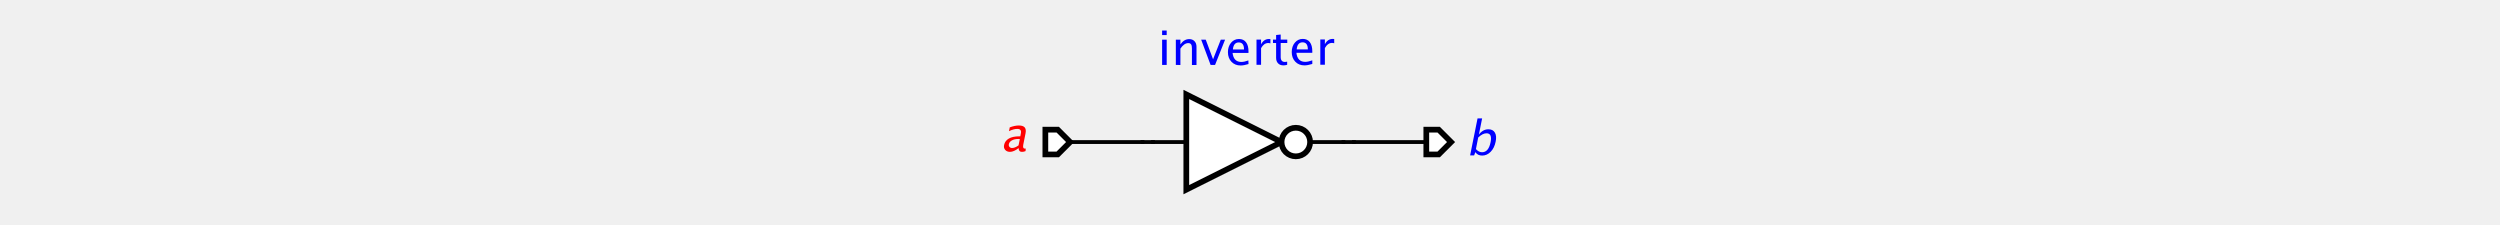
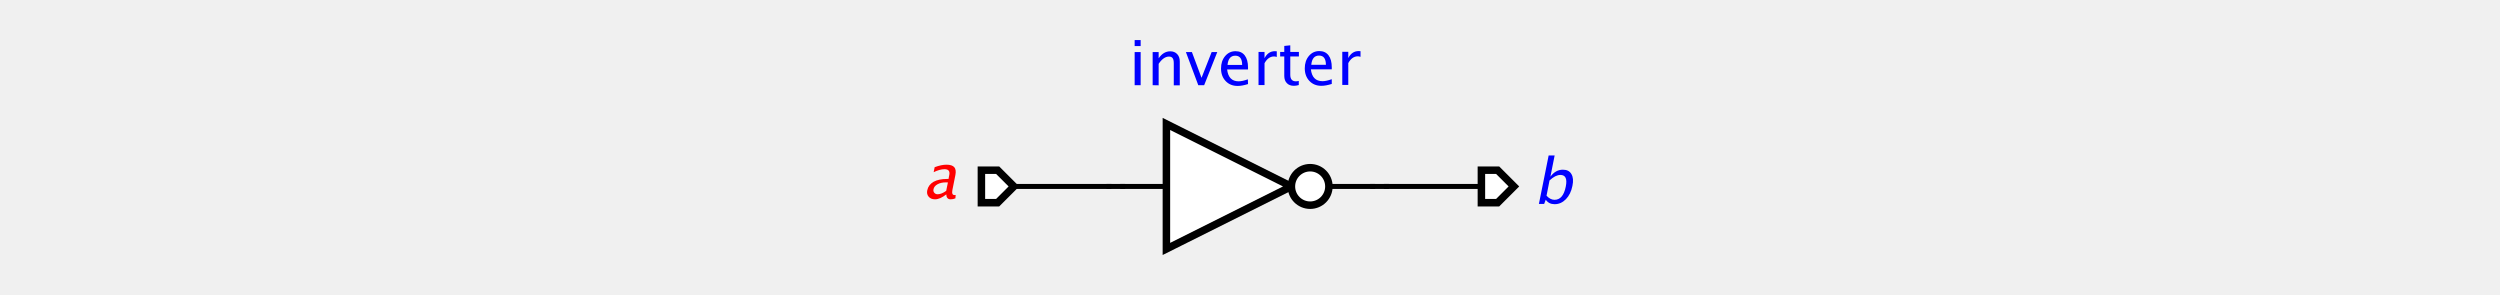
- <svg xmlns="http://www.w3.org/2000/svg" font-size="12px" font-style="normal" font-weight="normal" height="118" stroke-miterlimit="10" width="1312.5" id="svg2" version="1.1" style="font-style:normal;font-weight:normal;font-size:12px;font-family:Dialog;color-interpolation:auto;fill:#000000;fill-opacity:1;stroke:#000000;stroke-width:1;stroke-linecap:square;stroke-linejoin:miter;stroke-miterlimit:10;stroke-dasharray:none;stroke-dashoffset:0;stroke-opacity:1;color-rendering:auto;image-rendering:auto;shape-rendering:auto;text-rendering:auto">
+ <svg xmlns="http://www.w3.org/2000/svg" font-size="12px" font-style="normal" font-weight="normal" height="118" stroke-miterlimit="10" width="1000" id="svg2" version="1.1" style="font-style:normal;font-weight:normal;font-size:12px;font-family:Dialog;color-interpolation:auto;fill:#000000;fill-opacity:1;stroke:#000000;stroke-width:1;stroke-linecap:square;stroke-linejoin:miter;stroke-miterlimit:10;stroke-dasharray:none;stroke-dashoffset:0;stroke-opacity:1;color-rendering:auto;image-rendering:auto;shape-rendering:auto;text-rendering:auto">
  <defs id="genericDefs" />
-   <g id="g5" transform="translate(521.8195,10.69337)">
+   <g id="g5" transform="translate(365.5695,10.69337)">
    <g transform="matrix(50,0,0,50,233.49,63.885)" id="g7" style="fill:#ffffff;stroke:#ffffff;stroke-width:0.06">
      <path d="M -0.13,-0.13 0,-0.13 0.13,0 0,0.13 l -0.13,0 z" id="path9" style="stroke:none" />
      <path d="M -0.13,-0.13 0,-0.13 0.13,0 0,0.13 l -0.13,0 z" id="path11" style="fill:none;stroke:#000000" />
    </g>
    <g font-size="0.5px" font-style="italic" transform="matrix(50,0,0,50,233.4922,63.8831)" id="g13" style="font-style:italic;font-size:0.5px;font-family:sans-serif;fill:#0000ff;stroke:#0000ff;stroke-width:0.06">
      <path d="m 0.33,0.14 0.078,-0.388 0.048,0 -0.034,0.17 q 0.041,-0.056 0.1,-0.056 0.048,0 0.068,0.035 0.021,0.035 0.008,0.095 -0.013,0.066 -0.052,0.106 -0.039,0.04 -0.09,0.04 -0.047,0 -0.071,-0.036 L 0.372,0.14 Z M 0.391,0.074 q 0.03,0.033 0.064,0.033 0.069,0 0.09,-0.106 0.019,-0.093 -0.043,-0.093 -0.04,0 -0.087,0.044 z" id="path15" style="stroke:none" />
    </g>
    <g font-size="0.5px" font-style="italic" transform="matrix(50,0,0,50,33.4922,63.8831)" id="g17" style="font-style:italic;font-size:0.5px;font-family:sans-serif;fill:#ffffff;stroke:#ffffff;stroke-width:0.06">
      <path d="M -0.13,-0.13 0,-0.13 0.13,0 0,0.13 l -0.13,0 z" id="path19" style="stroke:none" />
      <path d="M -0.13,-0.13 0,-0.13 0.13,0 0,0.13 l -0.13,0 z" id="path21" style="fill:none;stroke:#000000" />
    </g>
    <g font-size="0.5px" font-style="italic" transform="matrix(50,0,0,50,33.4922,63.8831)" id="g23" style="font-style:italic;font-size:0.5px;font-family:sans-serif;fill:#ff0000;stroke:#ff0000;stroke-width:0.06">
      <path d="m -0.41,0.063 q -0.051,0.04 -0.091,0.04 -0.033,0 -0.051,-0.021 -0.018,-0.021 -0.011,-0.052 0.009,-0.043 0.05,-0.067 0.041,-0.023 0.109,-0.023 l 0.011,0 0.006,-0.032 q 0.009,-0.046 -0.038,-0.046 -0.038,0 -0.087,0.024 l 0.008,-0.04 q 0.053,-0.02 0.095,-0.02 0.044,0 0.062,0.02 0.017,0.02 0.009,0.062 l -0.024,0.12 q -0.008,0.041 0.017,0.041 0.003,0 0.009,-9e-4 l -0.002,0.027 q -0.018,0.008 -0.038,0.008 -0.034,0 -0.035,-0.04 z m -0.002,-0.026 0.014,-0.069 -0.016,-5e-4 q -0.04,0 -0.067,0.015 -0.027,0.015 -0.032,0.039 -0.004,0.017 0.006,0.029 0.01,0.012 0.027,0.012 0.03,0 0.068,-0.027 z" id="path25" style="stroke:none" />
    </g>
    <g font-size="0.5px" font-style="italic" transform="matrix(50,0,0,50,125.9922,63.8831)" id="g27" style="font-style:italic;font-size:0.5px;font-family:sans-serif;fill:#ffffff;stroke:#ffffff;stroke-width:0.06">
      <path d="m -0.5,-0.5 0,1 1,-0.5 z" id="path29" style="stroke:none" />
      <path d="m -0.5,-0.5 0,1 1,-0.5 z" id="path31" style="fill:none;stroke:#000000" />
      <circle cx="0" cy="0" r="0.15" transform="translate(0.65,0)" id="circle33" style="stroke:none" />
      <circle cx="0" cy="0" r="0.15" transform="translate(0.65,0)" id="circle35" style="fill:none;stroke:#000000" />
      <line transform="translate(0.15,0)" x1="0.65" x2="1" y1="0" y2="0" id="line37" style="fill:none;stroke:#000000;stroke-width:0.04" />
      <line transform="translate(0.15,0)" x1="-0.65" x2="-1" y1="0" y2="0" id="line39" style="fill:none;stroke:#000000;stroke-width:0.04" />
    </g>
    <g font-size="0.5px" transform="matrix(50,0,0,50,133.4922,63.8831)" id="g41" style="font-size:0.5px;font-family:sans-serif;fill:#0000ff;stroke:#0000ff;stroke-width:0.04">
      <path d="m -0.904,-0.81 0,-0.265 0.048,0 0,0.265 z m 0,-0.313 0,-0.048 0.048,0 0,0.048 z m 0.144,0.313 0,-0.265 0.048,0 0,0.05 q 0.038,-0.056 0.093,-0.056 0.034,0 0.055,0.022 0.021,0.022 0.021,0.059 l 0,0.191 -0.048,0 0,-0.175 q 0,-0.03 -0.009,-0.042 -0.009,-0.013 -0.029,-0.013 -0.044,0 -0.083,0.058 l 0,0.172 z m 0.365,0 -0.099,-0.265 0.048,0 0.077,0.206 0.081,-0.206 0.045,0 -0.105,0.265 z m 0.398,-0.009 q -0.048,0.015 -0.083,0.015 -0.059,0 -0.096,-0.039 -0.037,-0.039 -0.037,-0.101 0,-0.06 0.033,-0.099 0.033,-0.039 0.083,-0.039 0.048,0 0.074,0.034 0.026,0.034 0.026,0.097 l -3e-4,0.015 -0.167,0 q 0.011,0.095 0.092,0.095 0.03,0 0.074,-0.016 z m -0.164,-0.153 0.117,0 q 0,-0.074 -0.055,-0.074 -0.055,0 -0.062,0.074 z m 0.248,0.161 0,-0.265 0.048,0 0,0.05 q 0.029,-0.056 0.083,-0.056 0.007,0 0.015,0.001 l 0,0.045 q -0.013,-0.004 -0.022,-0.004 -0.046,0 -0.076,0.054 l 0,0.175 z m 0.284,0.006 q -0.037,0 -0.057,-0.021 -0.021,-0.021 -0.021,-0.058 l 0,-0.156 -0.033,0 0,-0.036 0.033,0 0,-0.048 0.048,-0.005 0,0.053 0.069,0 0,0.036 -0.069,0 0,0.147 q 0,0.052 0.045,0.052 0.01,0 0.023,-0.003 l 0,0.033 q -0.022,0.006 -0.039,0.006 z m 0.302,-0.015 q -0.048,0.015 -0.083,0.015 -0.059,0 -0.096,-0.039 -0.037,-0.039 -0.037,-0.101 0,-0.06 0.033,-0.099 0.033,-0.039 0.083,-0.039 0.048,0 0.074,0.034 0.026,0.034 0.026,0.097 l -2e-4,0.015 -0.167,0 q 0.011,0.095 0.093,0.095 0.03,0 0.074,-0.016 z m -0.164,-0.153 0.117,0 q 0,-0.074 -0.055,-0.074 -0.055,0 -0.062,0.074 z m 0.248,0.161 0,-0.265 0.048,0 0,0.05 q 0.029,-0.056 0.083,-0.056 0.007,0 0.015,0.001 l 0,0.045 q -0.012,-0.004 -0.022,-0.004 -0.046,0 -0.076,0.054 l 0,0.175 z" id="path43" style="stroke:none" />
    </g>
    <g font-size="0.5px" font-style="italic" transform="matrix(50,0,0,50,133.4922,113.8831)" id="g47" style="font-style:italic;font-size:0.5px;font-family:sans-serif;stroke-width:0.04">
      <path d="m 1.11,-1 0.76,0" id="path49" style="fill:none" />
      <path d="m 1.87,-1.075 0,0.15 0,-0.075 z" id="path51" style="stroke:none" />
    </g>
    <g font-size="0.5px" font-style="italic" transform="matrix(50,0,0,50,133.4922,113.8831)" id="g53" style="font-style:italic;font-size:0.5px;font-family:sans-serif;stroke-width:0.04">
      <line x1="1" x2="1.11" y1="-1" y2="-1" id="line55" style="fill:none" />
    </g>
    <g font-size="0.5px" font-style="italic" transform="matrix(50,0,0,50,133.4922,113.8831)" id="g57" style="font-style:italic;font-size:0.5px;font-family:sans-serif;stroke-width:0.04">
      <path d="m -1.87,-1 0.76,0" id="path59" style="fill:none" />
      <path d="m -1.11,-1.075 0,0.15 0,-0.075 z" id="path61" style="stroke:none" />
    </g>
    <g font-size="0.5px" font-style="italic" transform="matrix(50,0,0,50,133.4922,113.8831)" id="g63" style="font-style:italic;font-size:0.5px;font-family:sans-serif;stroke-width:0.04">
      <line x1="-1.11" x2="-1" y1="-1" y2="-1" id="line65" style="fill:none" />
    </g>
  </g>
</svg>
